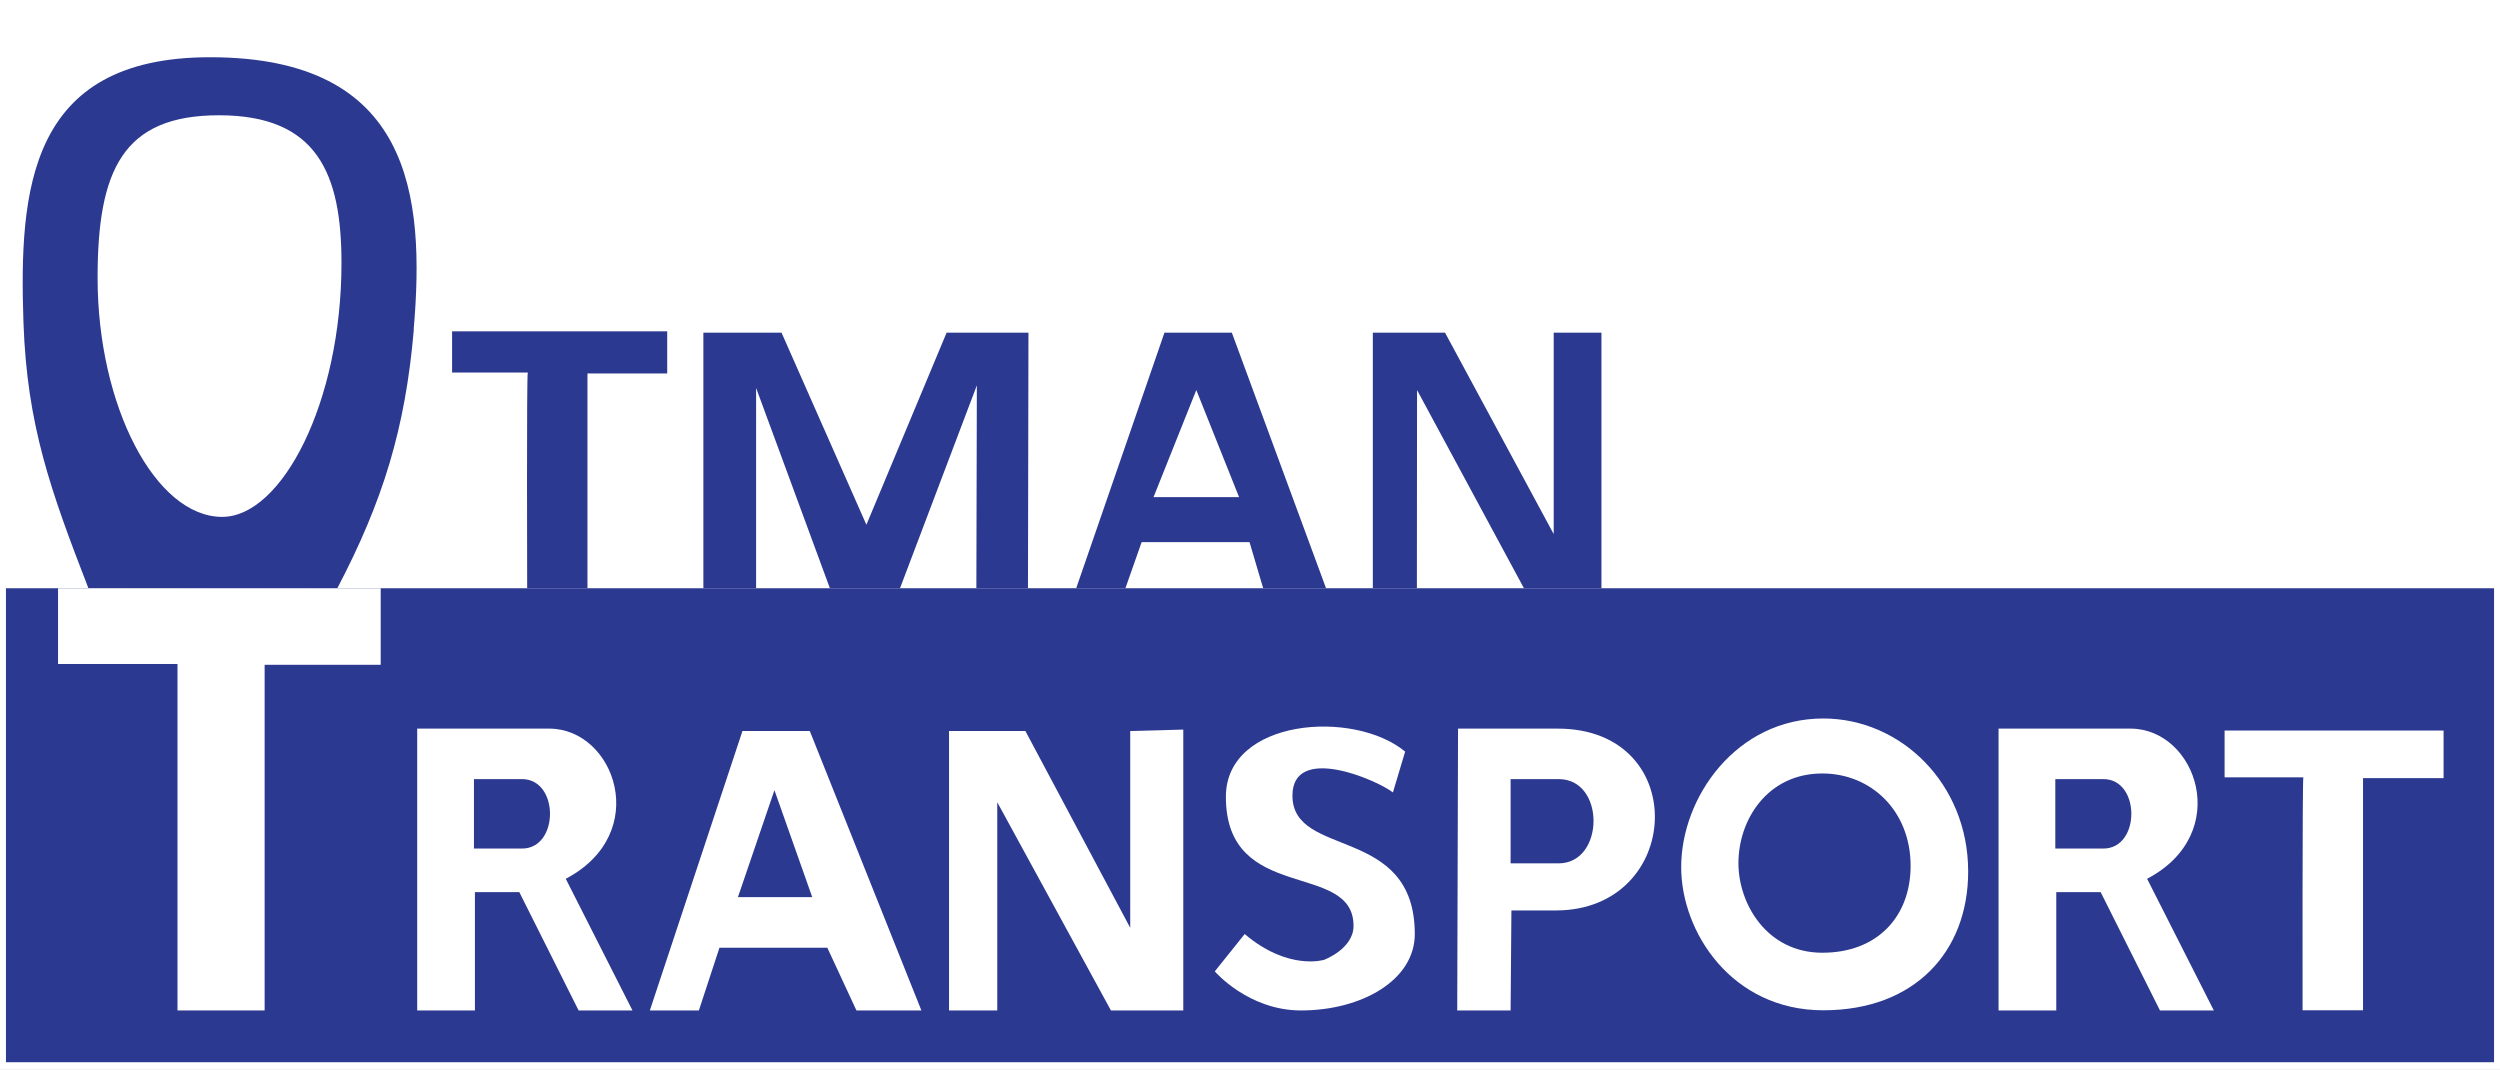
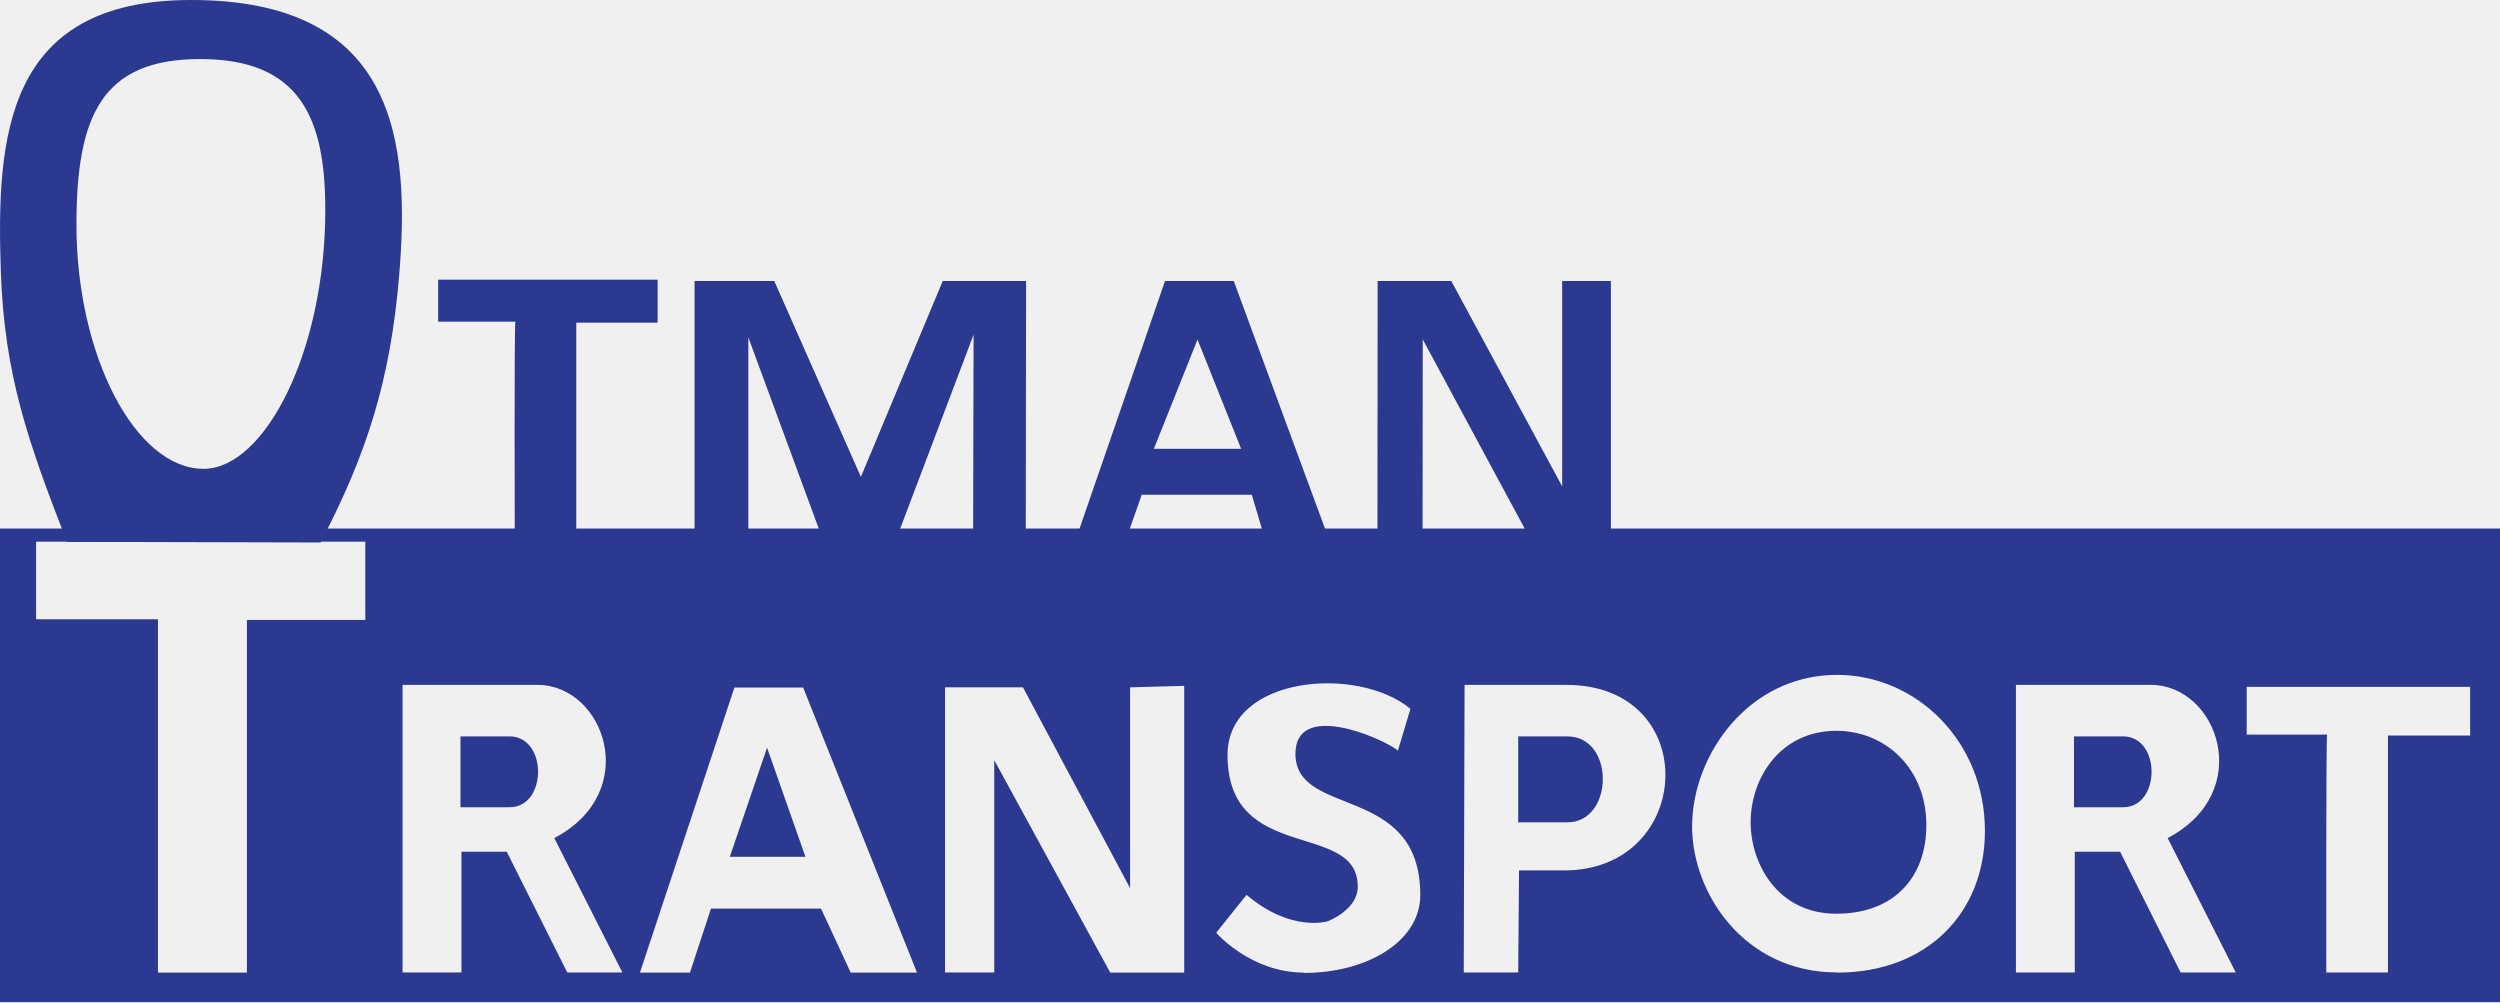
- <svg xmlns="http://www.w3.org/2000/svg" id="Layer_2" data-name="Layer 2" viewBox="0 0 155.5 66.5">
+ <svg xmlns="http://www.w3.org/2000/svg" id="Layer_2" data-name="Layer 2" viewBox="0 0 152.4 61.09">
  <defs>
    <style>
      .cls-1 {
-         fill: #fff;
-       }
- 
-       .cls-2 {
        fill: #2b3991;
      }
    </style>
  </defs>
-   <g id="Layer_3" data-name="Layer 3">
-     <rect class="cls-1" width="155.5" height="66.5" />
+   <g id="Content">
+     <path class="cls-1" d="M24.32,16.94c-.53,6.16-1.92,10.68-4.78,16.13l-15.46-.04C1.72,26.94.26,22.87.05,16.52-.23,8.26.36,0,11.65,0c12.51,0,13.39,8.57,12.67,16.94ZM12.21,3.6c-5.98,0-7.55,3.41-7.55,10.11,0,7.98,3.6,14.87,7.75,14.87,3.71,0,7.42-7.12,7.42-15.79,0-5.58-1.52-9.19-7.62-9.19Z" />
+     <path class="cls-1" d="M31.42,19.61h-4.71s0-2.56,0-2.56h13.38v2.62h-4.96v13.36h-3.75s-.04-13.42.04-13.42Z" />
+     <polygon class="cls-1" points="42.34 33.03 42.34 17.13 47.2 17.13 52.48 29.07 57.47 17.13 62.55 17.13 62.53 33.03 59.32 33.03 59.35 20.4 54.57 33.03 50.21 33.03 45.62 20.57 45.62 33.03 42.34 33.03" />
+     <path class="cls-1" d="M65.53,33.03l5.49-15.9h4.19l5.86,15.9h-3.91s-.85-2.87-.85-2.87h-6.71l-1.01,2.87h-3.05ZM70.34,27.36h5.32l-2.66-6.66-2.66,6.66Z" />
+     <polygon class="cls-1" points="83.97 33.03 83.98 17.13 88.47 17.13 95.23 29.65 95.23 17.13 98.2 17.13 98.2 32.79 98.2 33.03 93.38 33.03 86.73 20.69 86.72 33.03 83.97 33.03" />
    <g>
-       <rect class="cls-2" x=".37" y="36.59" width="154.76" height="29.48" />
-       <path class="cls-2" d="M25.74,20.5c-.53,6.16-1.92,10.68-4.78,16.13l-15.46-.04c-2.36-6.09-3.82-10.16-4.04-16.52C1.18,11.83,1.77,3.56,13.06,3.56c12.51,0,13.39,8.57,12.67,16.94ZM13.62,7.17c-5.98,0-7.55,3.41-7.55,10.11,0,7.98,3.6,14.87,7.75,14.87,3.71,0,7.42-7.12,7.42-15.79,0-5.58-1.52-9.19-7.62-9.19Z" />
-       <path class="cls-2" d="M32.83,23.17h-4.71s0-2.56,0-2.56h13.38v2.62h-4.96v13.36h-3.75s-.04-13.42.04-13.42Z" />
-       <path class="cls-1" d="M143.27,48.35h-4.9s0-2.91,0-2.91h13.62v2.96h-5.01v14.44h-3.76s-.02-14.5.05-14.5Z" />
-       <polygon class="cls-2" points="43.75 36.59 43.75 20.69 48.61 20.69 53.89 32.64 58.88 20.69 63.97 20.69 63.94 36.59 60.73 36.59 60.76 23.97 55.98 36.59 51.62 36.59 47.03 24.13 47.03 36.59 43.75 36.59" />
-       <path class="cls-2" d="M66.94,36.59l5.49-15.9h4.19l5.86,15.9h-3.91s-.85-2.87-.85-2.87h-6.71l-1.01,2.87h-3.05ZM71.75,30.92h5.32l-2.66-6.66-2.66,6.66Z" />
-       <path class="cls-1" d="M40.42,62.85l5.76-17.38h4.19l6.94,17.38h-4.04l-1.81-3.9h-6.71l-1.28,3.9h-3.05ZM45.9,55.8h4.62l-2.35-6.65-2.27,6.65Z" />
-       <polygon class="cls-2" points="85.39 36.59 85.39 20.69 89.88 20.69 96.64 33.22 96.64 20.69 99.61 20.69 99.61 36.35 99.61 36.59 94.79 36.59 88.14 24.26 88.13 36.59 85.39 36.59" />
-       <polygon class="cls-1" points="59.03 62.85 59.03 45.47 63.78 45.47 70.3 57.71 70.3 45.47 73.6 45.38 73.6 62.51 73.6 62.85 69.1 62.85 62.03 49.9 62.03 62.85 59.03 62.85" />
-       <polygon class="cls-1" points="3.61 36.59 3.61 41.3 11.04 41.3 11.04 62.85 16.46 62.85 16.46 41.35 23.68 41.35 23.68 36.59 3.61 36.59" />
-       <path class="cls-1" d="M34.18,45.32c4.07.02,6.38,6.52,1.01,9.34l4.15,8.19h-3.35l-3.69-7.36h-2.76v7.36h-3.59v-17.53h8.24ZM32.47,52.78c2.32,0,2.32-4.32,0-4.32h-2.99v4.32h2.99Z" />
-       <path class="cls-1" d="M132.54,45.32c4.07.02,6.38,6.52,1.01,9.34l4.15,8.19h-3.35l-3.69-7.36h-2.76v7.36h-3.59v-17.53h8.24ZM130.83,52.78c2.32,0,2.32-4.32,0-4.32h-2.99v4.32h2.99Z" />
-       <path class="cls-1" d="M96.89,45.32c8.34,0,7.81,11.31-.12,11.31h-2.76s-.05,6.22-.05,6.22h-3.32l.05-17.53h6.2ZM96.95,53.7c2.86,0,2.92-5.24,0-5.24h-2.99v5.24h2.99Z" />
-       <path class="cls-1" d="M77.41,58.11l-1.85,2.31s2.08,2.43,5.36,2.43c3.79,0,7.08-1.89,7.08-4.75,0-6.82-7.61-4.67-7.61-8.61,0-3.23,5.2-1.01,6.25-.2l.76-2.54c-3.19-2.65-11.15-2.05-11.15,2.81,0,6.69,7.94,3.95,7.94,8.03,0,1.43-1.83,2.11-1.83,2.11,0,0-2.23.7-4.95-1.61Z" />
-       <path class="cls-1" d="M113.35,48.11c3.01,0,5.49,2.3,5.49,5.75,0,3.12-2.04,5.4-5.49,5.4s-5.22-3.04-5.22-5.57c0-2.72,1.82-5.58,5.22-5.58ZM104.57,53.94c0,4.04,3.15,8.9,8.84,8.9s9.01-3.65,9.01-8.63c0-5.5-4.22-9.52-9.01-9.52-5.41,0-8.84,4.9-8.84,9.24Z" />
+       <polygon class="cls-1" points="44.49 52.23 49.1 52.23 46.76 45.58 44.49 52.23" />
+       <path class="cls-1" d="M95.54,44.89h-2.99v5.24h2.99c2.86,0,2.92-5.24,0-5.24Z" />
+       <path class="cls-1" d="M129.42,44.89h-2.99v4.32h2.99c2.32,0,2.32-4.32,0-4.32Z" />
+       <path class="cls-1" d="M111.94,44.55c-3.39,0-5.22,2.85-5.22,5.58,0,2.53,1.65,5.57,5.22,5.57s5.49-2.27,5.49-5.4c0-3.45-2.49-5.75-5.49-5.75Z" />
+       <path class="cls-1" d="M31.06,44.89h-2.99v4.32h2.99c2.32,0,2.32-4.32,0-4.32Z" />
+       <path class="cls-1" d="M0,32.22v28.87h152.4v-28.87H0ZM22.26,37.79h-7.21v21.5h-5.42v-21.54H2.2v-4.73h20.07v4.78ZM34.58,59.28l-3.69-7.36h-2.76v7.36h-3.59v-17.53h8.24c4.07.02,6.38,6.52,1.01,9.34l4.15,8.19h-3.35ZM51.86,59.29l-1.81-3.9h-6.71l-1.28,3.9h-3.05l5.76-17.38h4.19l6.94,17.38h-4.04ZM72.19,58.95v.34h-4.51s-7.07-12.95-7.07-12.95v12.94h-3v-17.38h4.75l6.53,12.24v-12.24l3.3-.09v17.14ZM79.5,59.29c-3.27,0-5.36-2.43-5.36-2.43l1.85-2.31c2.72,2.31,4.95,1.61,4.95,1.61,0,0,1.83-.69,1.83-2.11,0-4.07-7.94-1.33-7.94-8.03,0-4.85,7.97-5.46,11.15-2.81l-.76,2.54c-1.06-.81-6.25-3.03-6.25.2,0,3.94,7.61,1.78,7.61,8.61,0,2.86-3.29,4.75-7.08,4.75ZM95.36,53.06h-2.76l-.05,6.22h-3.32l.05-17.53h6.2c8.34,0,7.81,11.31-.12,11.31ZM111.99,59.28c-5.69,0-8.84-4.86-8.84-8.9,0-4.34,3.43-9.24,8.84-9.24,4.8,0,9.01,4.01,9.01,9.52,0,4.98-3.51,8.63-9.01,8.63ZM132.93,59.28l-3.69-7.36h-2.76v7.36h-3.59v-17.53h8.24c4.07.02,6.38,6.52,1.01,9.34l4.15,8.19h-3.35ZM150.58,44.84h-5.01v14.44h-3.76s-.02-14.5.05-14.5h-4.9s0-2.91,0-2.91h13.62v2.96Z" />
    </g>
  </g>
</svg>
